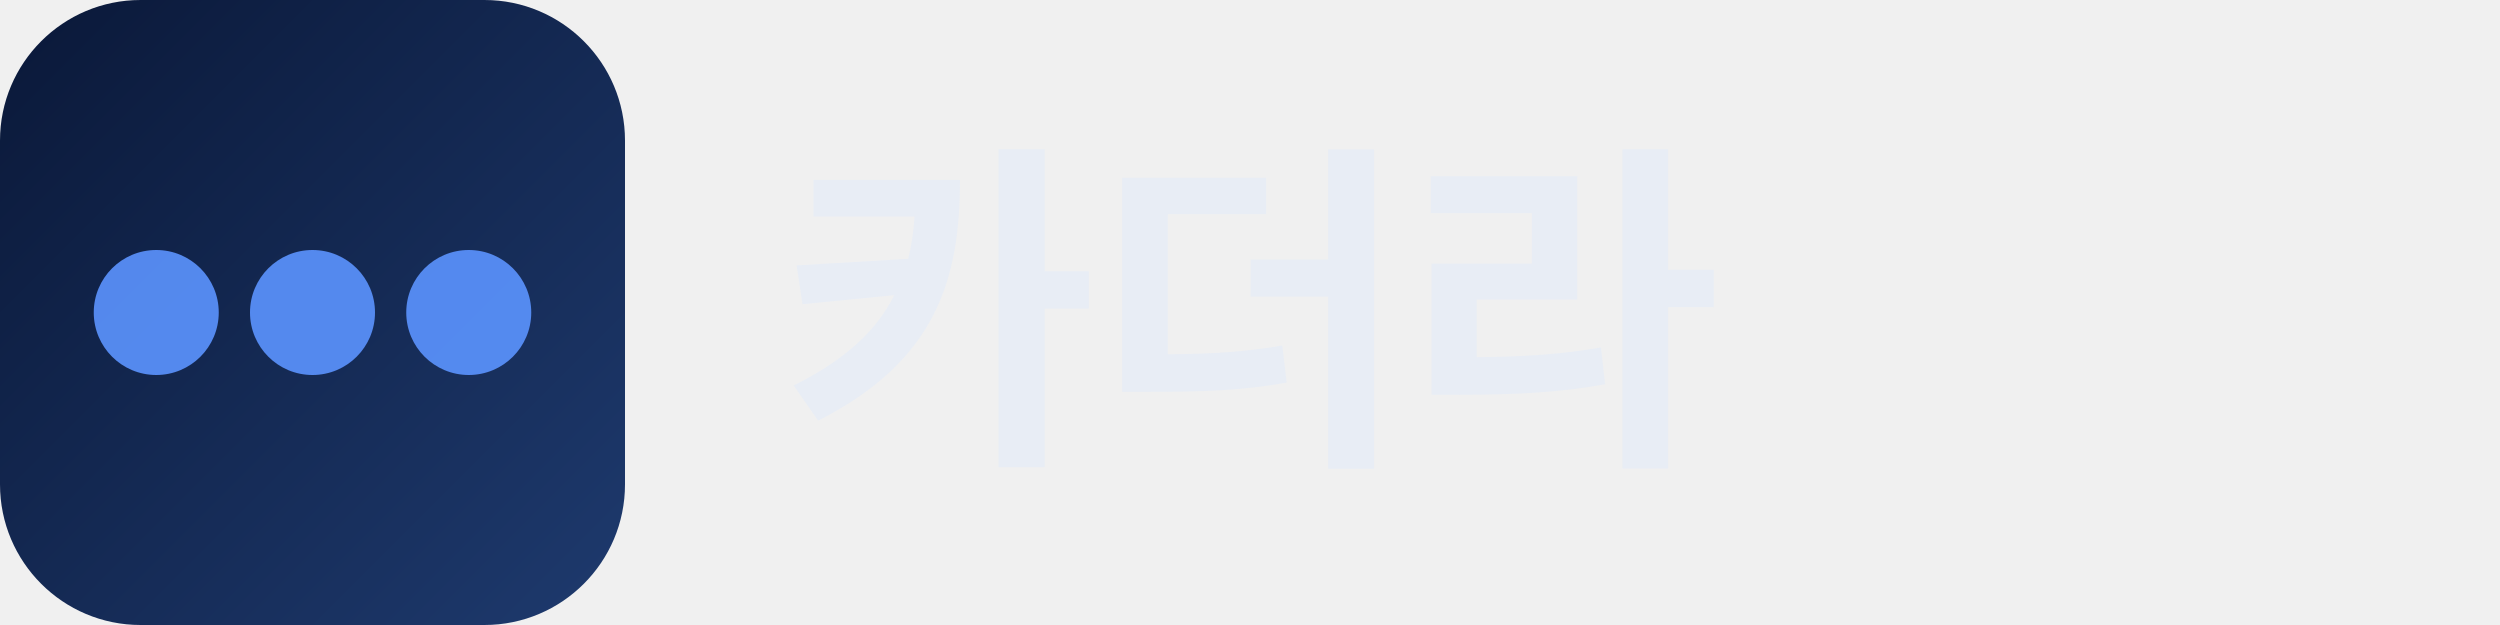
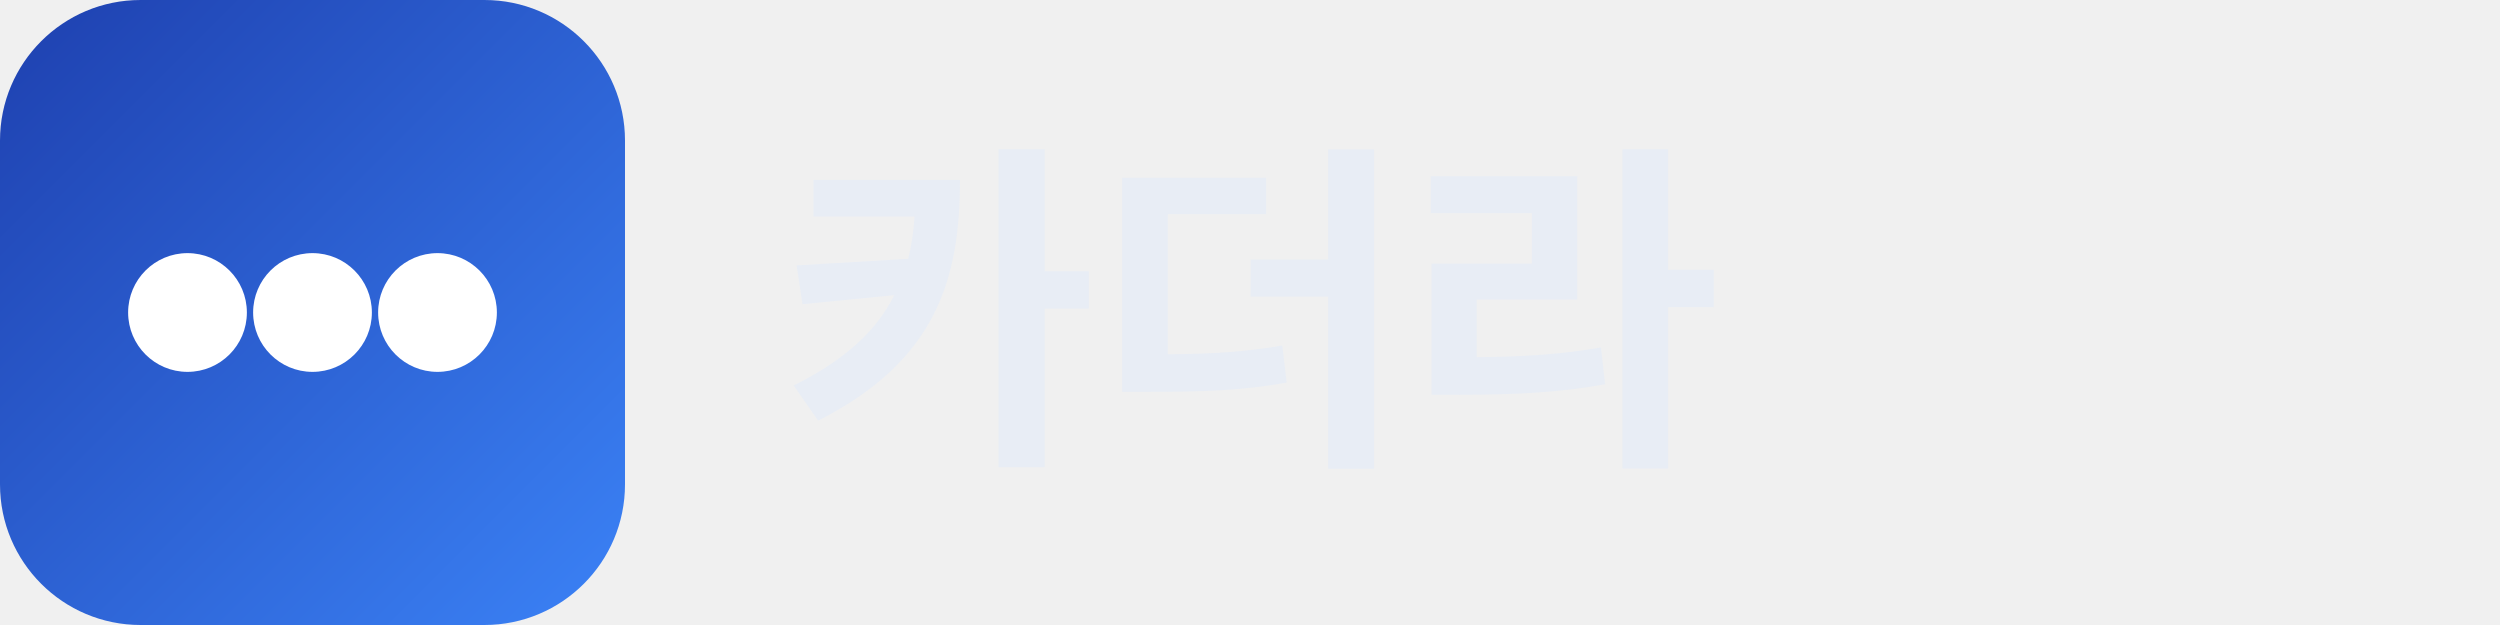
<svg xmlns="http://www.w3.org/2000/svg" width="160" height="40" viewBox="0 0 160 40">
  <defs>
    <linearGradient id="bg" x1="0%" y1="0%" x2="100%" y2="100%">
-       <stop offset="0%" stop-color="#0A1838" />
-       <stop offset="100%" stop-color="#1E3A6E" />
+       <stop offset="0%" stop-color="#1E40AF" />
+       <stop offset="100%" stop-color="#3B82F6" />
    </linearGradient>
  </defs>
  <rect x="0" y="0" width="40" height="40" rx="9" fill="url(#bg)" />
-   <circle cx="10" cy="20" r="4" fill="#5B93FF" opacity="0.9" />
-   <circle cx="20" cy="20" r="4" fill="#5B93FF" opacity="0.9" />
-   <circle cx="30" cy="20" r="4" fill="#5B93FF" opacity="0.9" />
+   <circle cx="12" cy="20" r="3.8" fill="#fff" />
+   <circle cx="20" cy="20" r="3.8" fill="#fff" />
+   <circle cx="28" cy="20" r="3.8" fill="#fff" />
  <text x="50" y="28" font-family="system-ui,-apple-system,'Malgun Gothic',sans-serif" font-weight="900" font-size="22" fill="#E8EDF5" letter-spacing="-0.3">카더라</text>
</svg>
